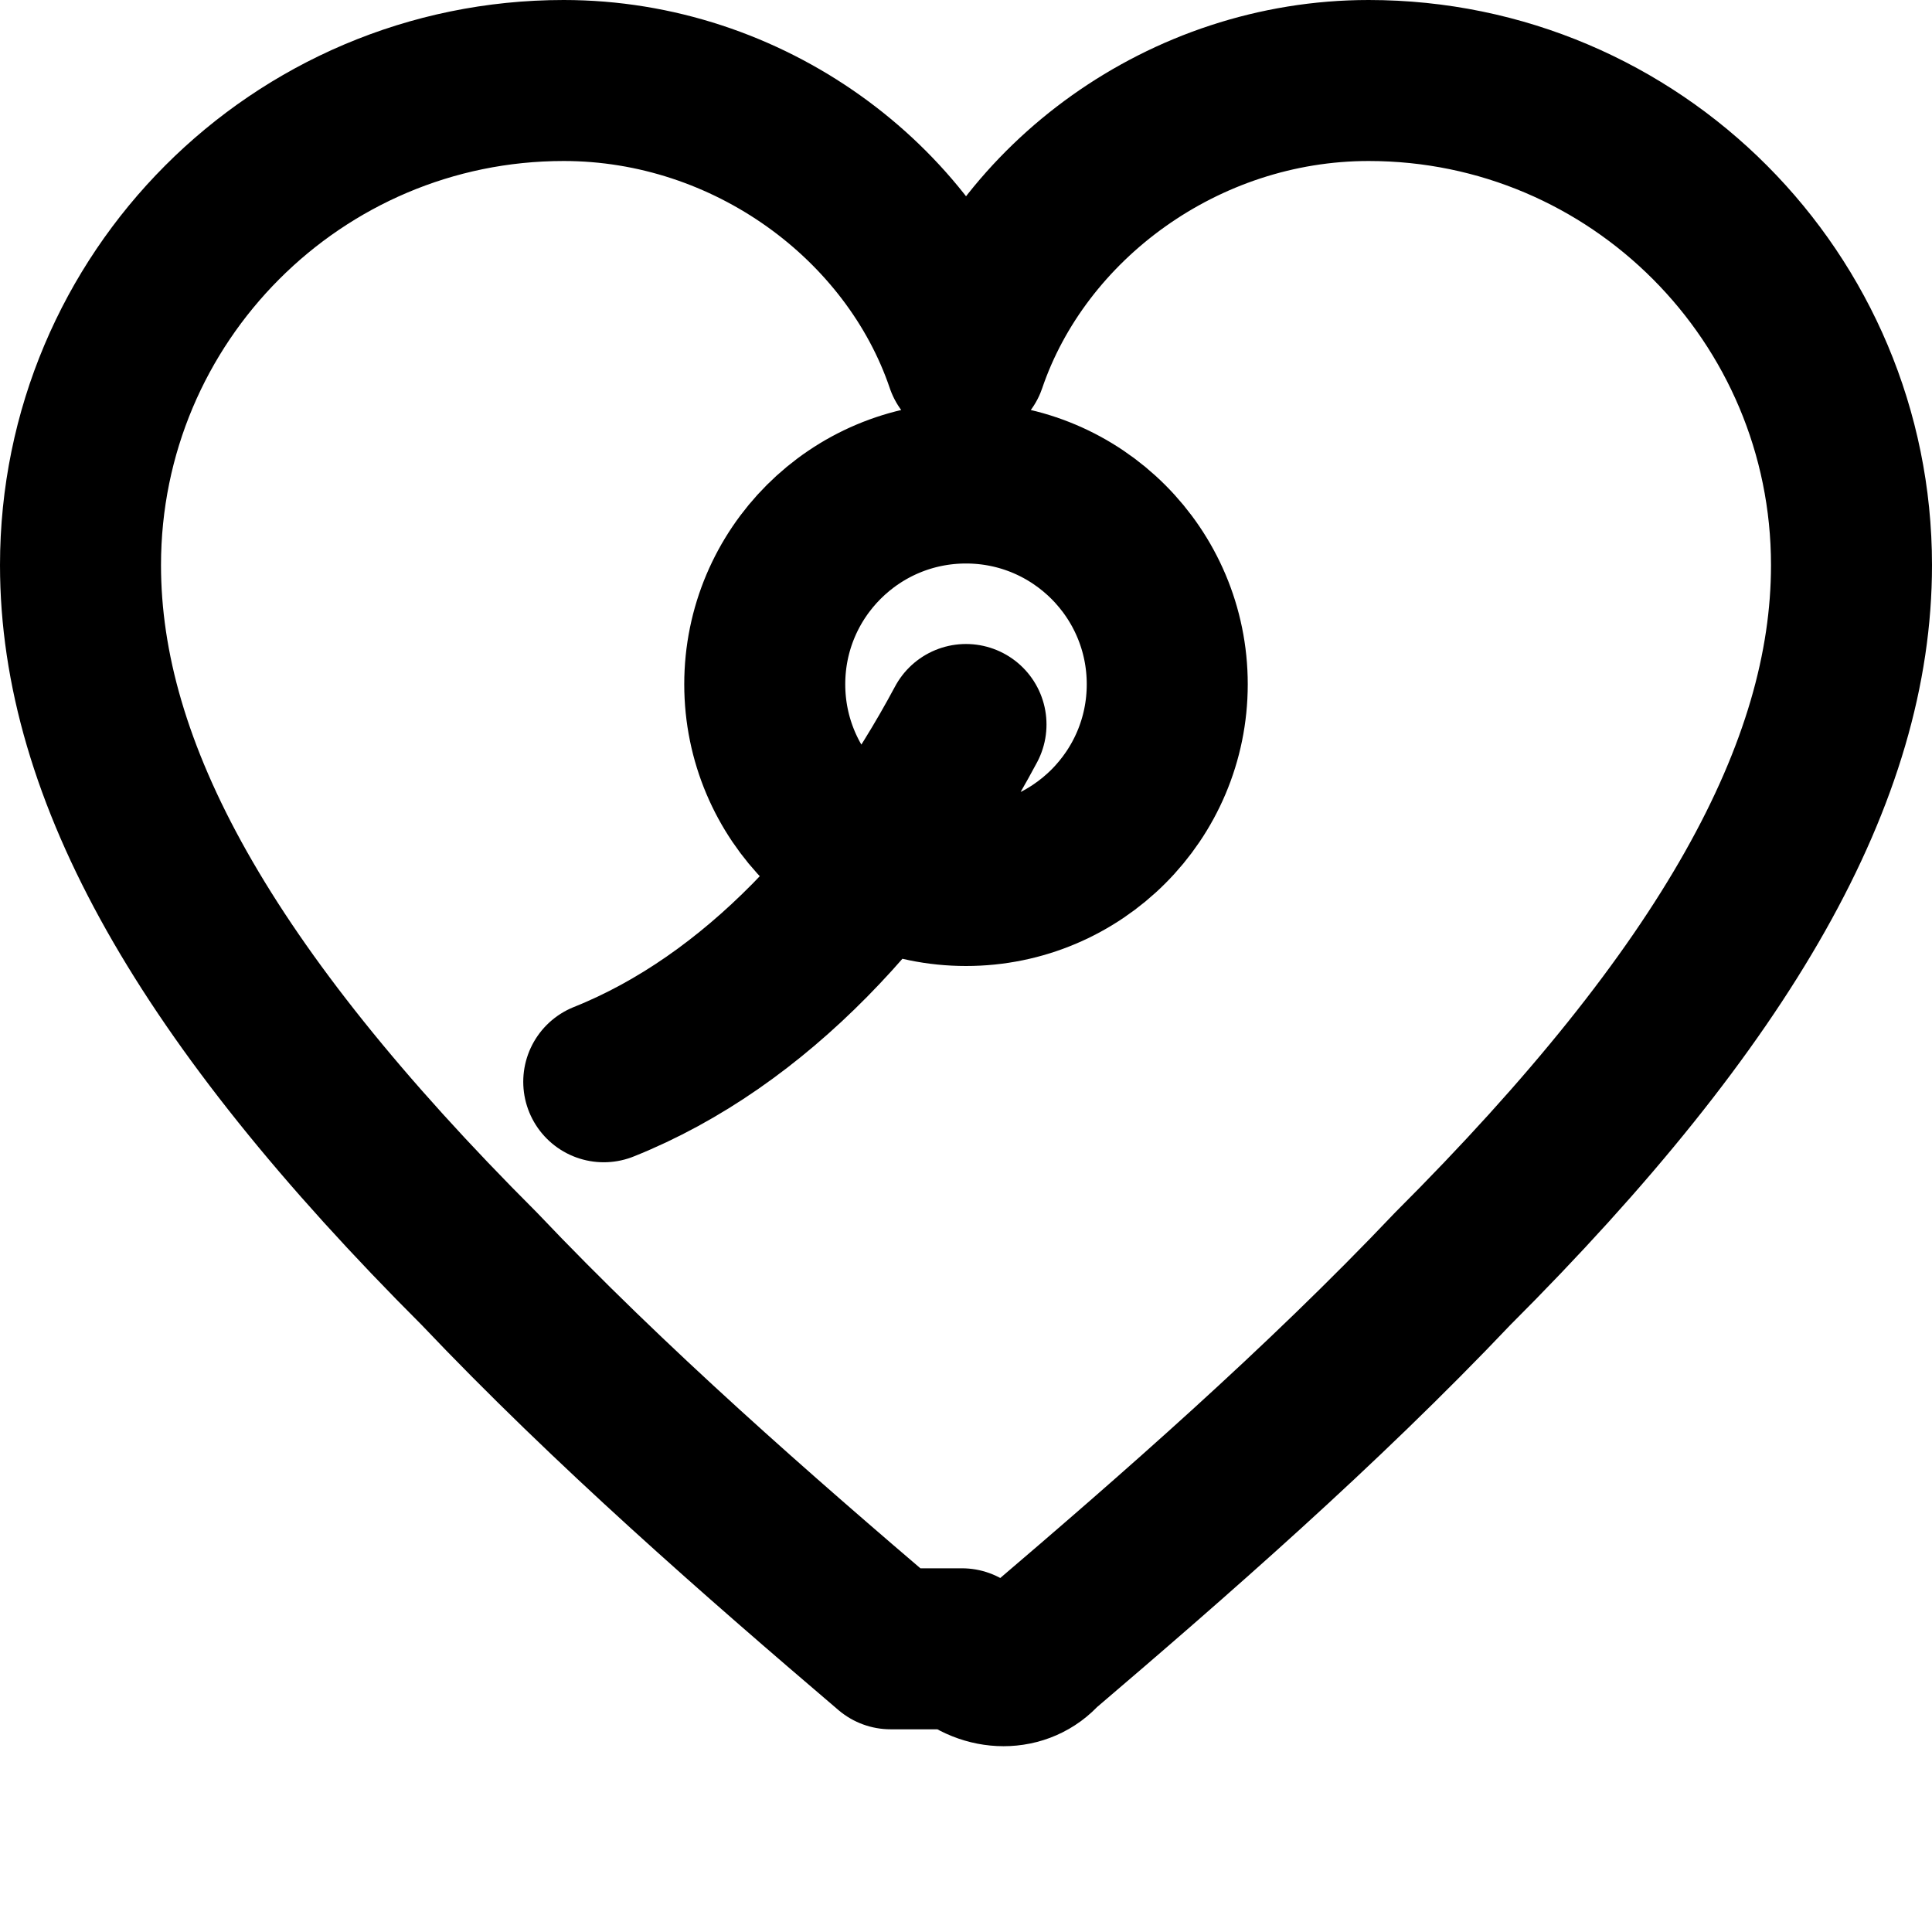
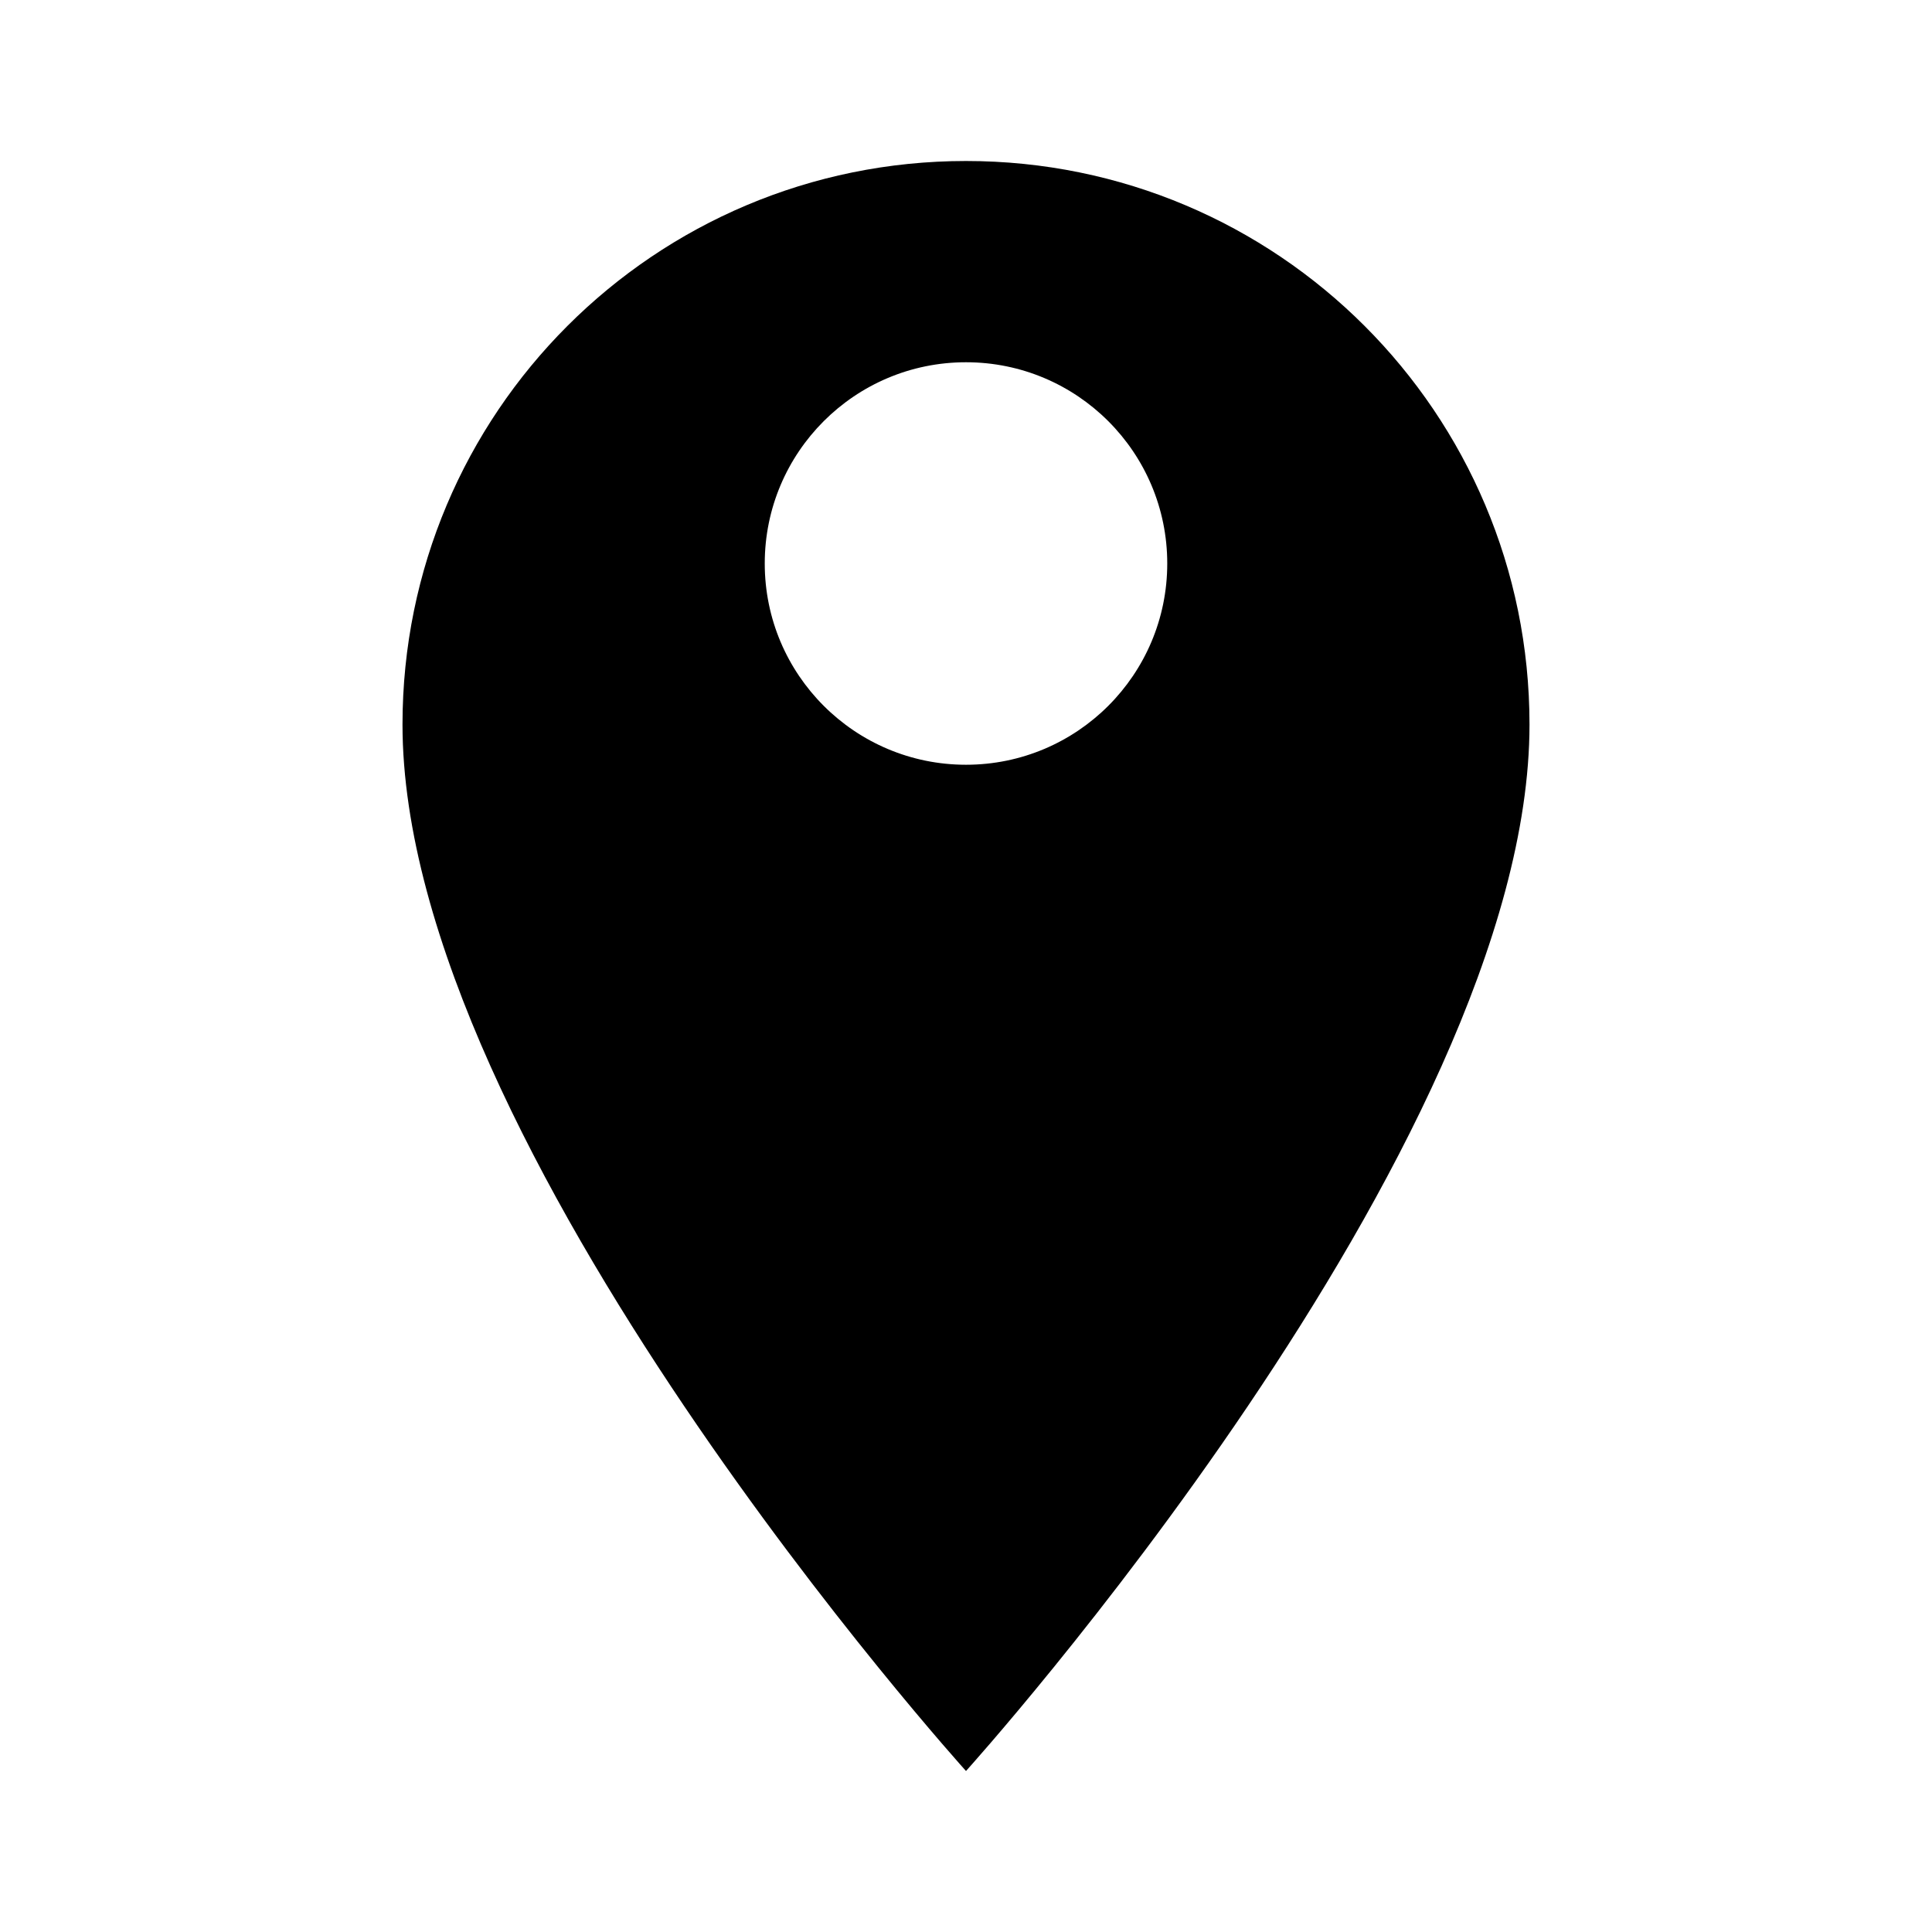
- <svg xmlns="http://www.w3.org/2000/svg" width="24" height="24" viewBox="0 0 24 24" fill="none" stroke="currentColor" stroke-width="2" stroke-linecap="round" stroke-linejoin="round">
-   <path d="M11.95 20.482c.306.28.743.28.986 0 1.637-1.396 3.48-3.003 5.109-4.72C21.46 12.35 23 9.58 23 7.02 23 3.694 20.312 1 17.002 1c-2.296 0-4.322 1.5-5.002 3.5C11.322 2.5 9.296 1 7.002 1 3.692 1 1 3.694 1 7.02c0 2.56 1.54 5.33 4.955 8.742 1.629 1.717 3.472 3.324 5.109 4.72zM12 11a2.5 2.5 0 1 0 0-5 2.5 2.5 0 0 0 0 5zM7.5 13.438c1.886-.754 3.44-2.454 4.5-4.438" />
+ <svg xmlns="http://www.w3.org/2000/svg" viewBox="0 0 24 24" fill="currentColor">
+   <path d="M12 2C8.13 2 5 5.13 5 9c0 5.25 7 13 7 13s7-7.75 7-13c0-3.87-3.13-7-7-7zm0 2.5a2.5 2.5 0 1 1 0 5 2.5 2.5 0 0 1 0-5zM12 12c-1.66 0-3 1.34-3 3s1.34 3 3 3 3-1.34 3-3-1.34-3-3-3z" />
</svg>
